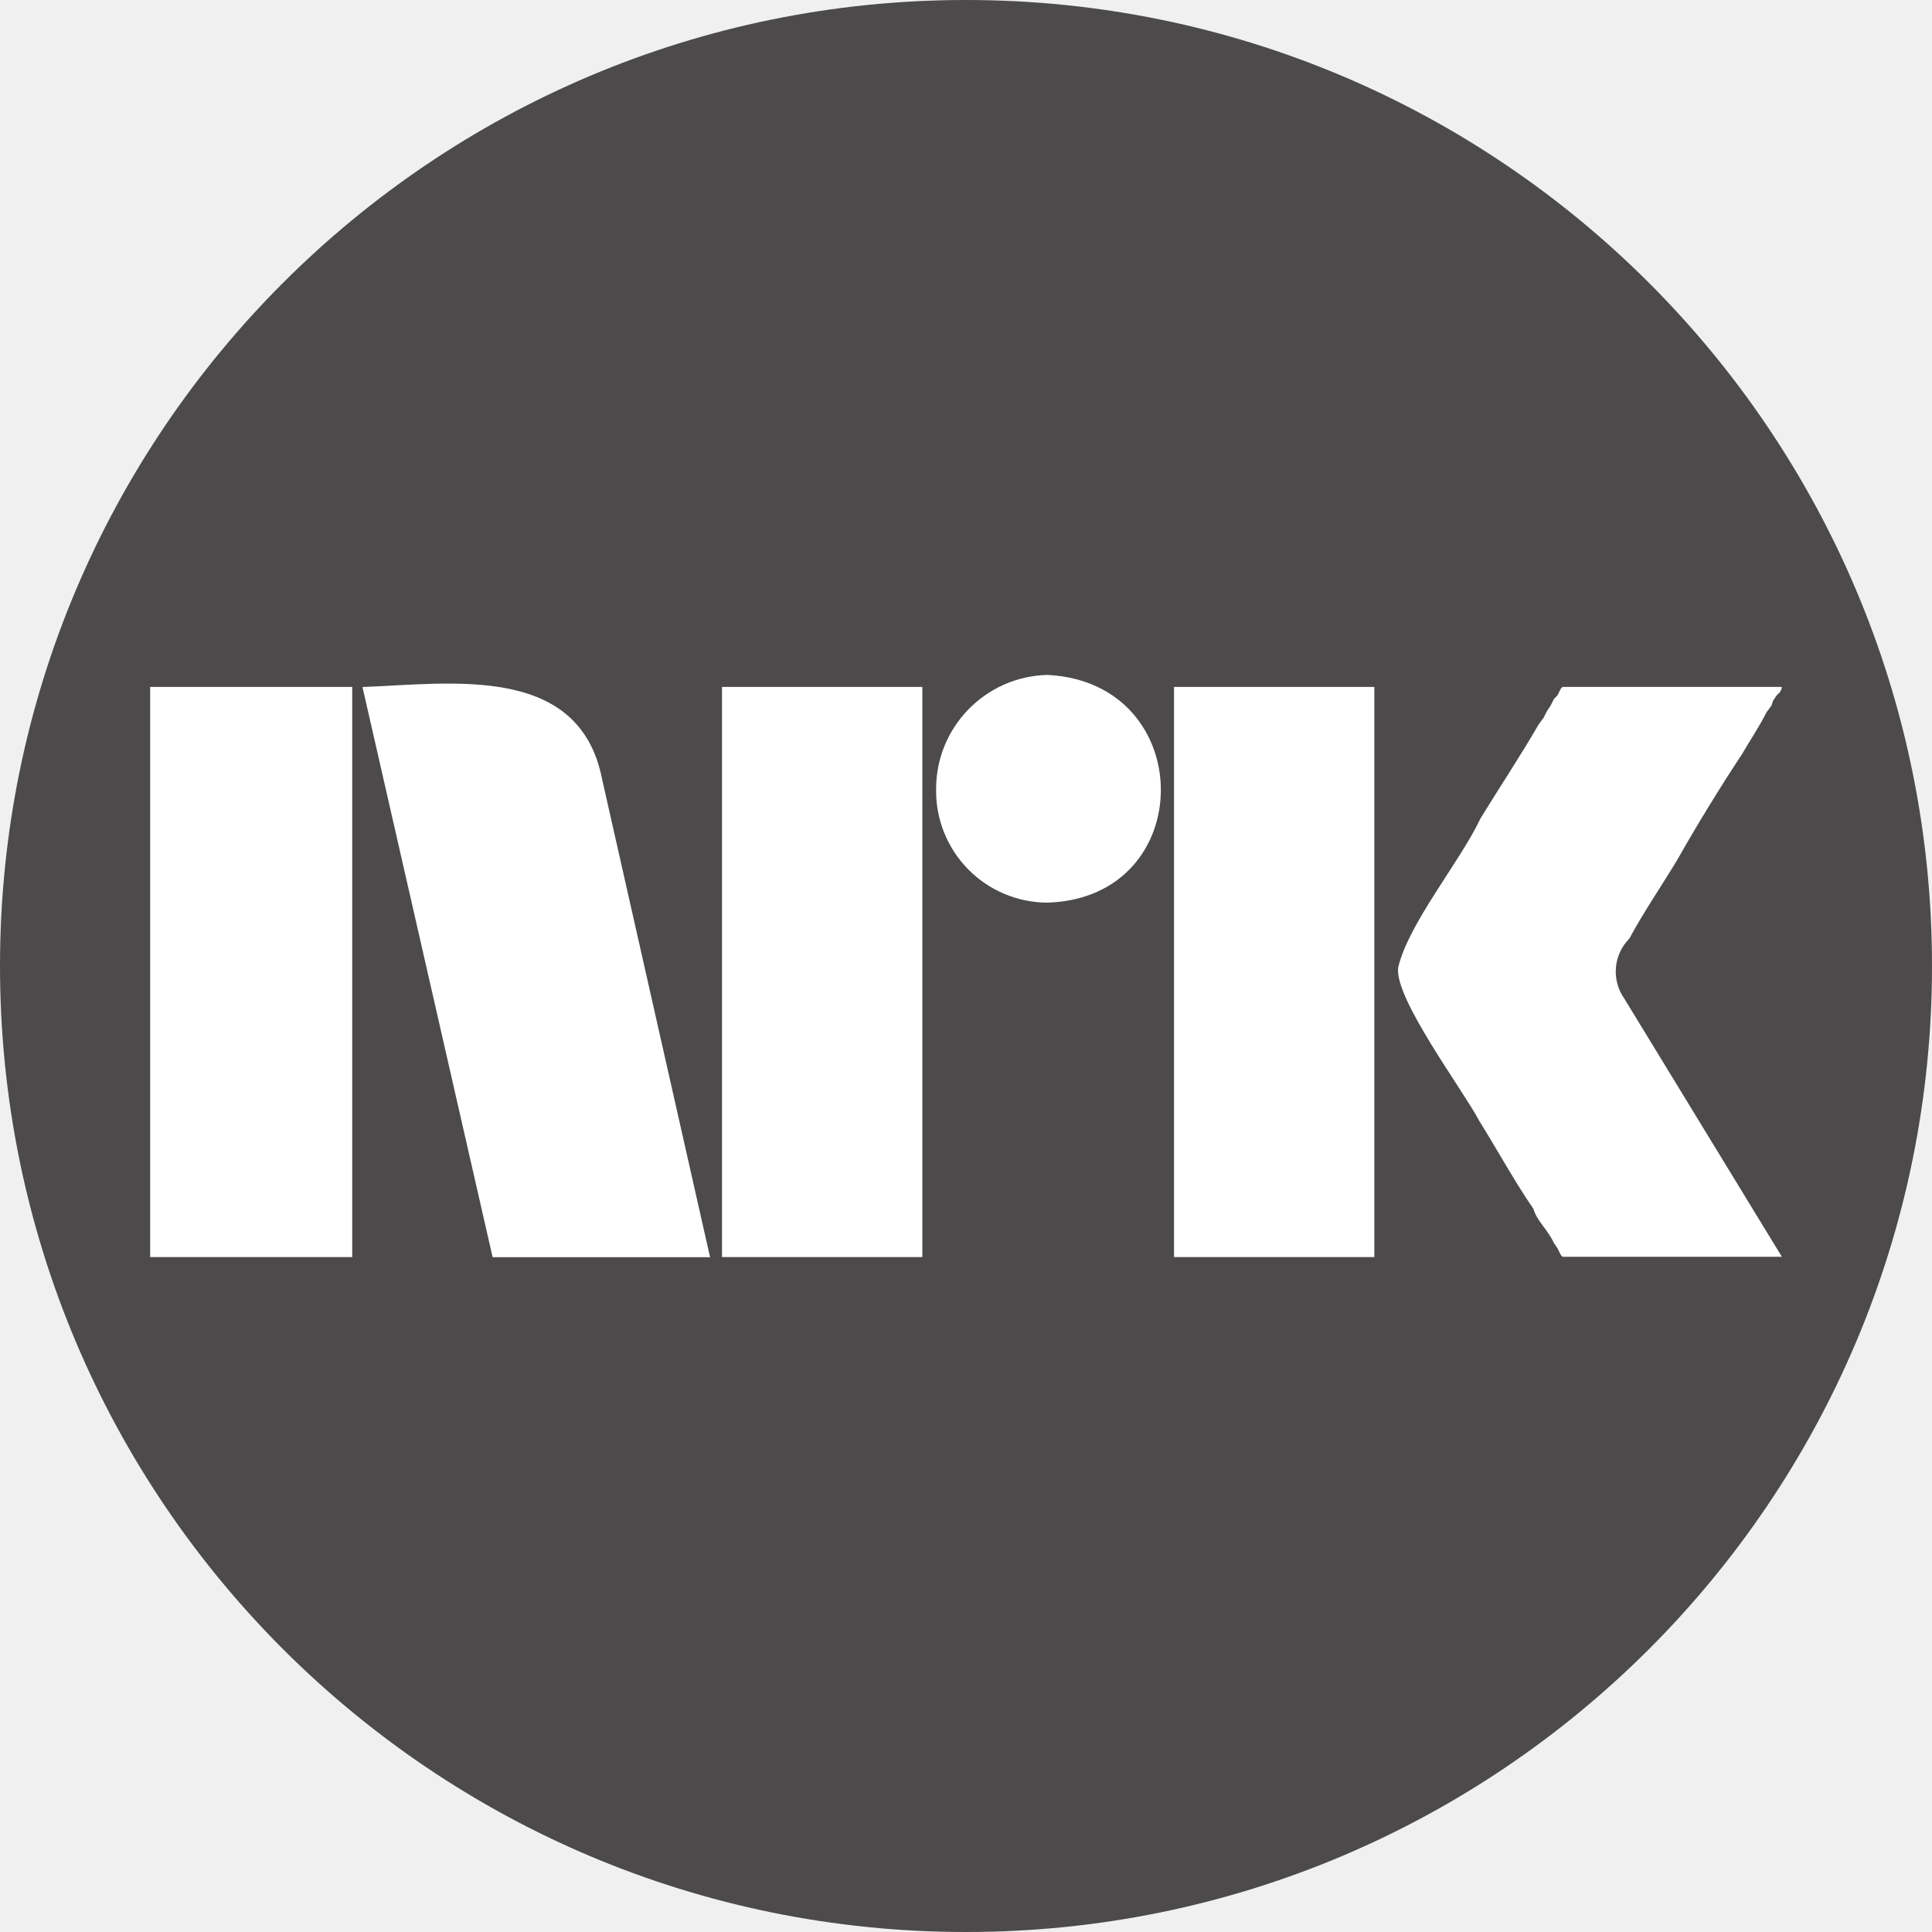
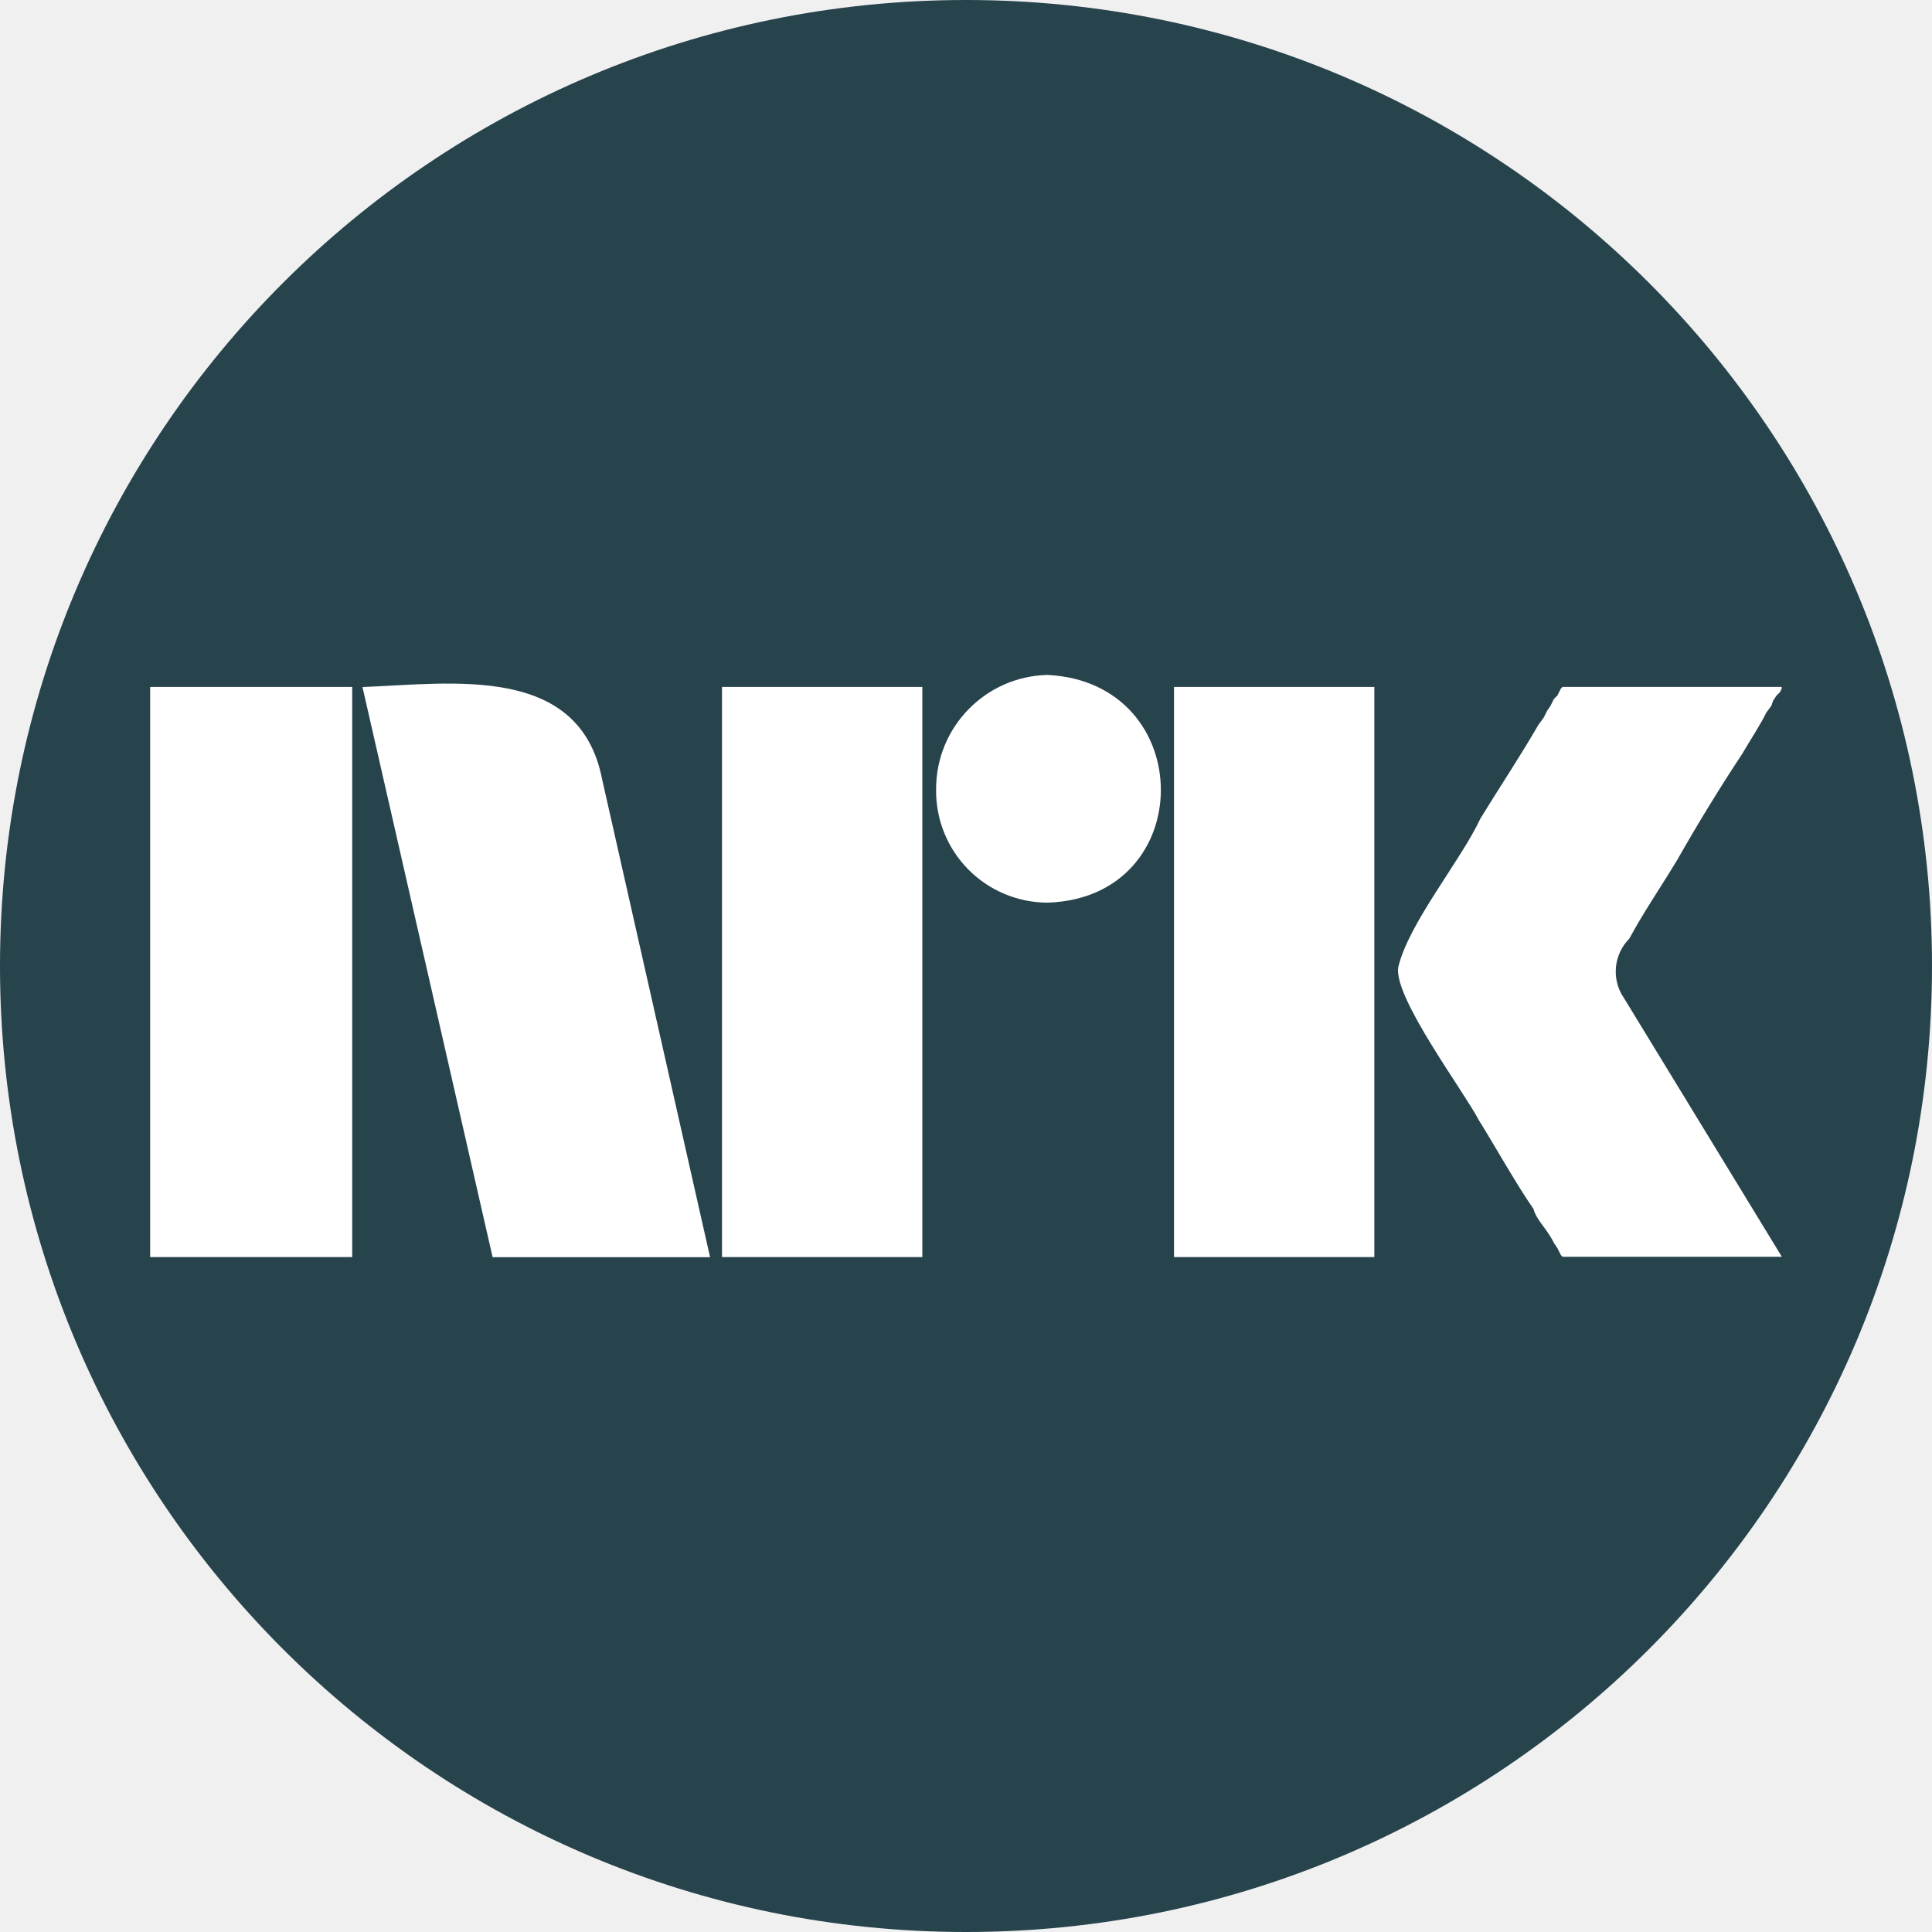
<svg xmlns="http://www.w3.org/2000/svg" width="76" height="76" viewBox="0 0 76 76">
  <defs>
    <style>
      .cls-1 {
-         fill: #4c4a4a;
+         fill: #27434C;
      }

      .cls-2, .cls-3 {
        fill: #fff;
      }

      .cls-3 {
        fill-rule: evenodd;
      }
    </style>
  </defs>
  <g id="Norsk-rikskringkasting-Logo" transform="translate(5.907 26.55)">
    <circle id="Ellipse_95" data-name="Ellipse 95" class="cls-1" cx="38" cy="38" r="38" transform="translate(-5.907 -26.55)" />
    <rect id="Rectangle_2" data-name="Rectangle 2" class="cls-2" width="7.948" height="22.428" transform="translate(0 0.472)" />
    <rect id="Rectangle_3" data-name="Rectangle 3" class="cls-2" width="7.88" height="22.428" transform="translate(22.495 0.472)" />
    <rect id="Rectangle_4" data-name="Rectangle 4" class="cls-2" width="7.88" height="22.428" transform="translate(40.276 0.472)" />
    <path id="Path_1" data-name="Path 1" class="cls-3" d="M291.475,0A4.486,4.486,0,0,0,287.1,4.513a4.392,4.392,0,0,0,4.378,4.445c5.96-.185,5.942-8.666,0-8.958" transform="translate(-256.183)" />
    <path id="Path_2" data-name="Path 2" class="cls-3" d="M465,16.644a1.843,1.843,0,0,1,.2-2.357c.563-1.044,1.26-2.06,1.887-3.1.771-1.365,1.693-2.867,2.559-4.176.3-.525.682-1.081.943-1.616l.2-.27.068-.2.134-.2.136-.135.066-.135V4.387h-8.621l-.067.067-.135.269-.135.135-.135.269-.134.2-.136.269-.2.27c-.737,1.277-1.528,2.454-2.289,3.7-.785,1.678-2.835,4.129-3.234,5.859-.171,1.194,2.581,4.867,3.166,5.994.686,1.1,1.447,2.48,2.155,3.5.132.474.517.752.808,1.346l.135.2.135.27.067.068H471.2L465,16.644" transform="translate(-407.013 -3.915)" />
    <path id="Path_3" data-name="Path 3" class="cls-3" d="M87.023,6.9c-.887-4.563-5.905-3.77-9.429-3.637l5.119,22.428h8.554L87.023,6.9" transform="translate(-69.242 -2.787)" />
  </g>
</svg>
